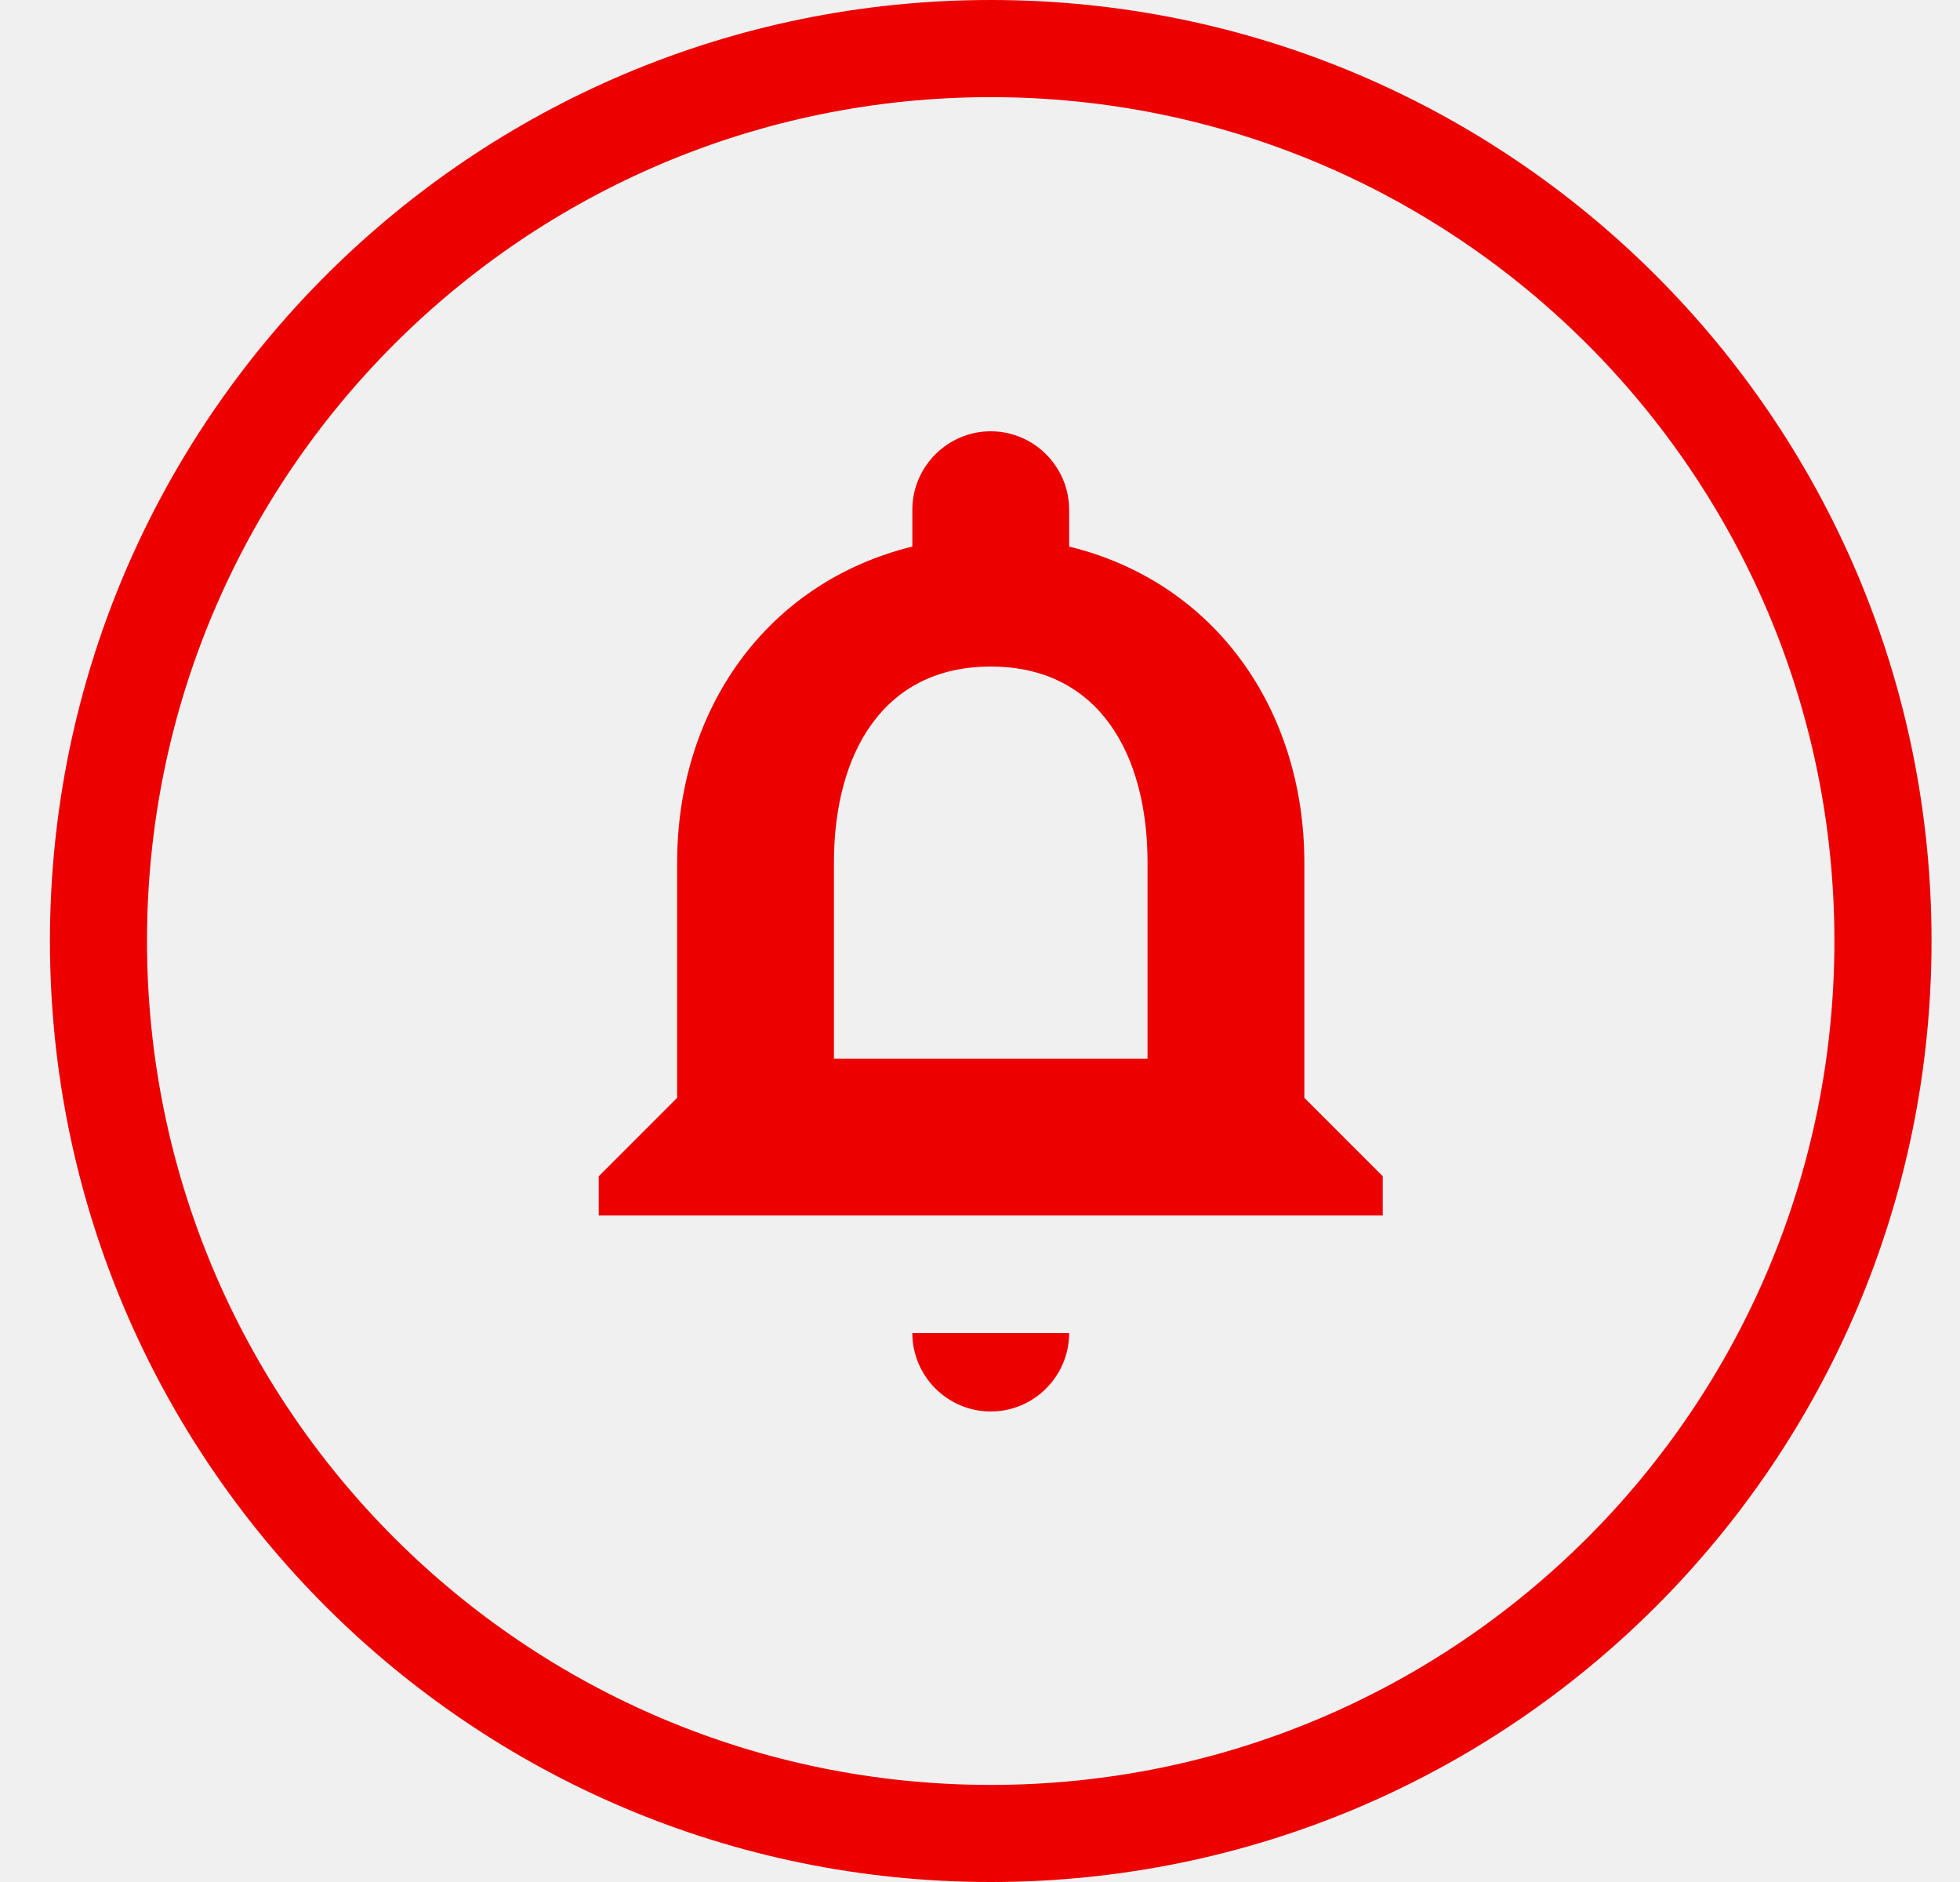
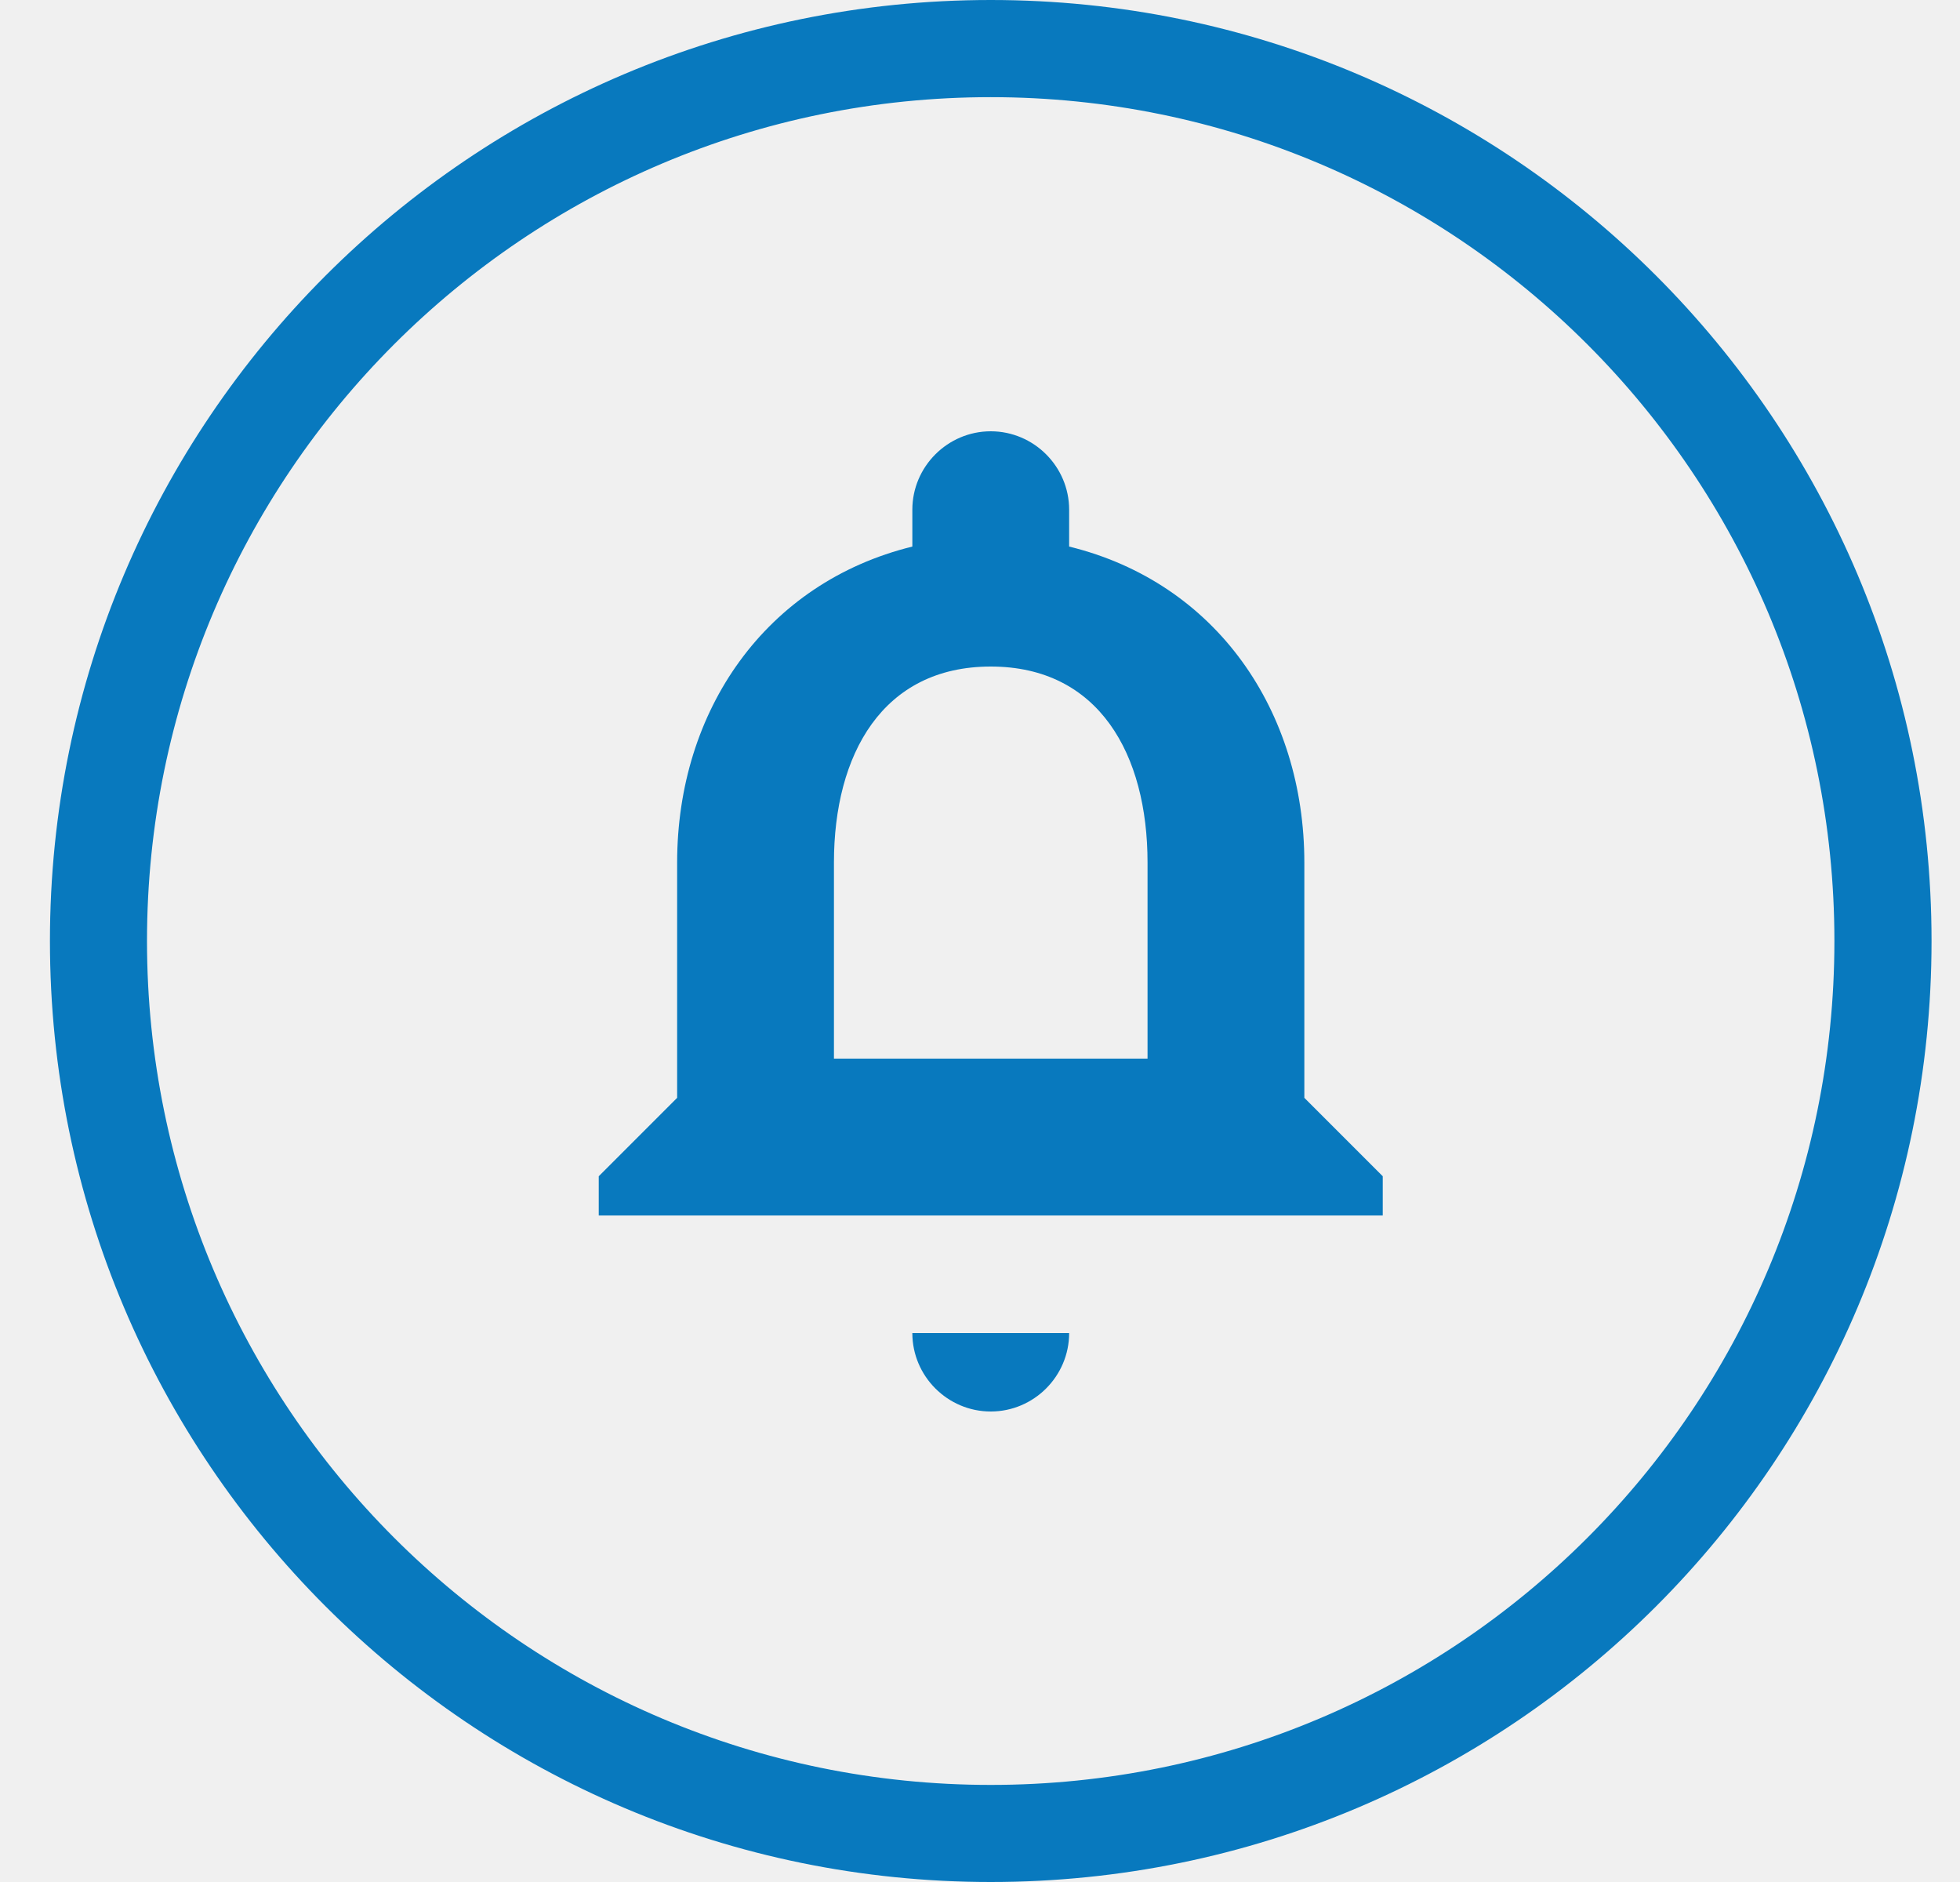
<svg xmlns="http://www.w3.org/2000/svg" width="25" height="24" viewBox="0 0 25 24" fill="none">
  <g clip-path="url(#clip0_bell_red)">
-     <path d="M12.637 18C13.187 18 13.637 17.55 13.637 17H11.637C11.637 17.55 12.087 18 12.637 18ZM16.637 14V11C16.637 9.07 15.517 7.43 13.637 6.97V6.5C13.637 5.95 13.187 5.5 12.637 5.5C12.087 5.5 11.637 5.95 11.637 6.5V6.97C9.767 7.43 8.637 9.06 8.637 11V14L7.637 15V15.5H17.637V15L16.637 14ZM14.637 13.5H10.637V11C10.637 9.62 11.257 8.5 12.637 8.5C14.017 8.5 14.637 9.62 14.637 11V13.5Z" fill="#EC0000" />
-     <path fill-rule="evenodd" clip-rule="evenodd" d="M12.637 1.239C18.577 1.239 23.398 6.054 23.398 12C23.398 17.946 18.583 22.762 12.637 22.762C6.69 22.762 1.875 17.94 1.875 12C1.875 6.06 6.69 1.239 12.637 1.239ZM12.637 0C19.265 0 24.637 5.371 24.637 12C24.637 18.629 19.265 24 12.637 24C6.008 24 0.637 18.622 0.637 12C0.637 5.378 6.008 0 12.637 0Z" fill="#EC0000" />
+     <path d="M12.637 18C13.187 18 13.637 17.55 13.637 17H11.637C11.637 17.55 12.087 18 12.637 18ZM16.637 14V11C16.637 9.07 15.517 7.43 13.637 6.97V6.5C13.637 5.95 13.187 5.5 12.637 5.5C12.087 5.5 11.637 5.95 11.637 6.5V6.97C9.767 7.43 8.637 9.06 8.637 11V14L7.637 15V15.5H17.637V15L16.637 14ZM14.637 13.5H10.637V11C10.637 9.62 11.257 8.5 12.637 8.5C14.017 8.5 14.637 9.62 14.637 11V13.5Z" fill="#0879BE" />
+     <path fill-rule="evenodd" clip-rule="evenodd" d="M12.637 1.239C18.577 1.239 23.398 6.054 23.398 12C23.398 17.946 18.583 22.762 12.637 22.762C6.69 22.762 1.875 17.94 1.875 12C1.875 6.06 6.69 1.239 12.637 1.239ZM12.637 0C19.265 0 24.637 5.371 24.637 12C24.637 18.629 19.265 24 12.637 24C6.008 24 0.637 18.622 0.637 12C0.637 5.378 6.008 0 12.637 0Z" fill="#0879BE" />
  </g>
  <defs>
    <clipPath id="clip0_bell_red">
      <rect width="24" height="24" fill="white" transform="translate(0.636719)" />
    </clipPath>
  </defs>
</svg>
